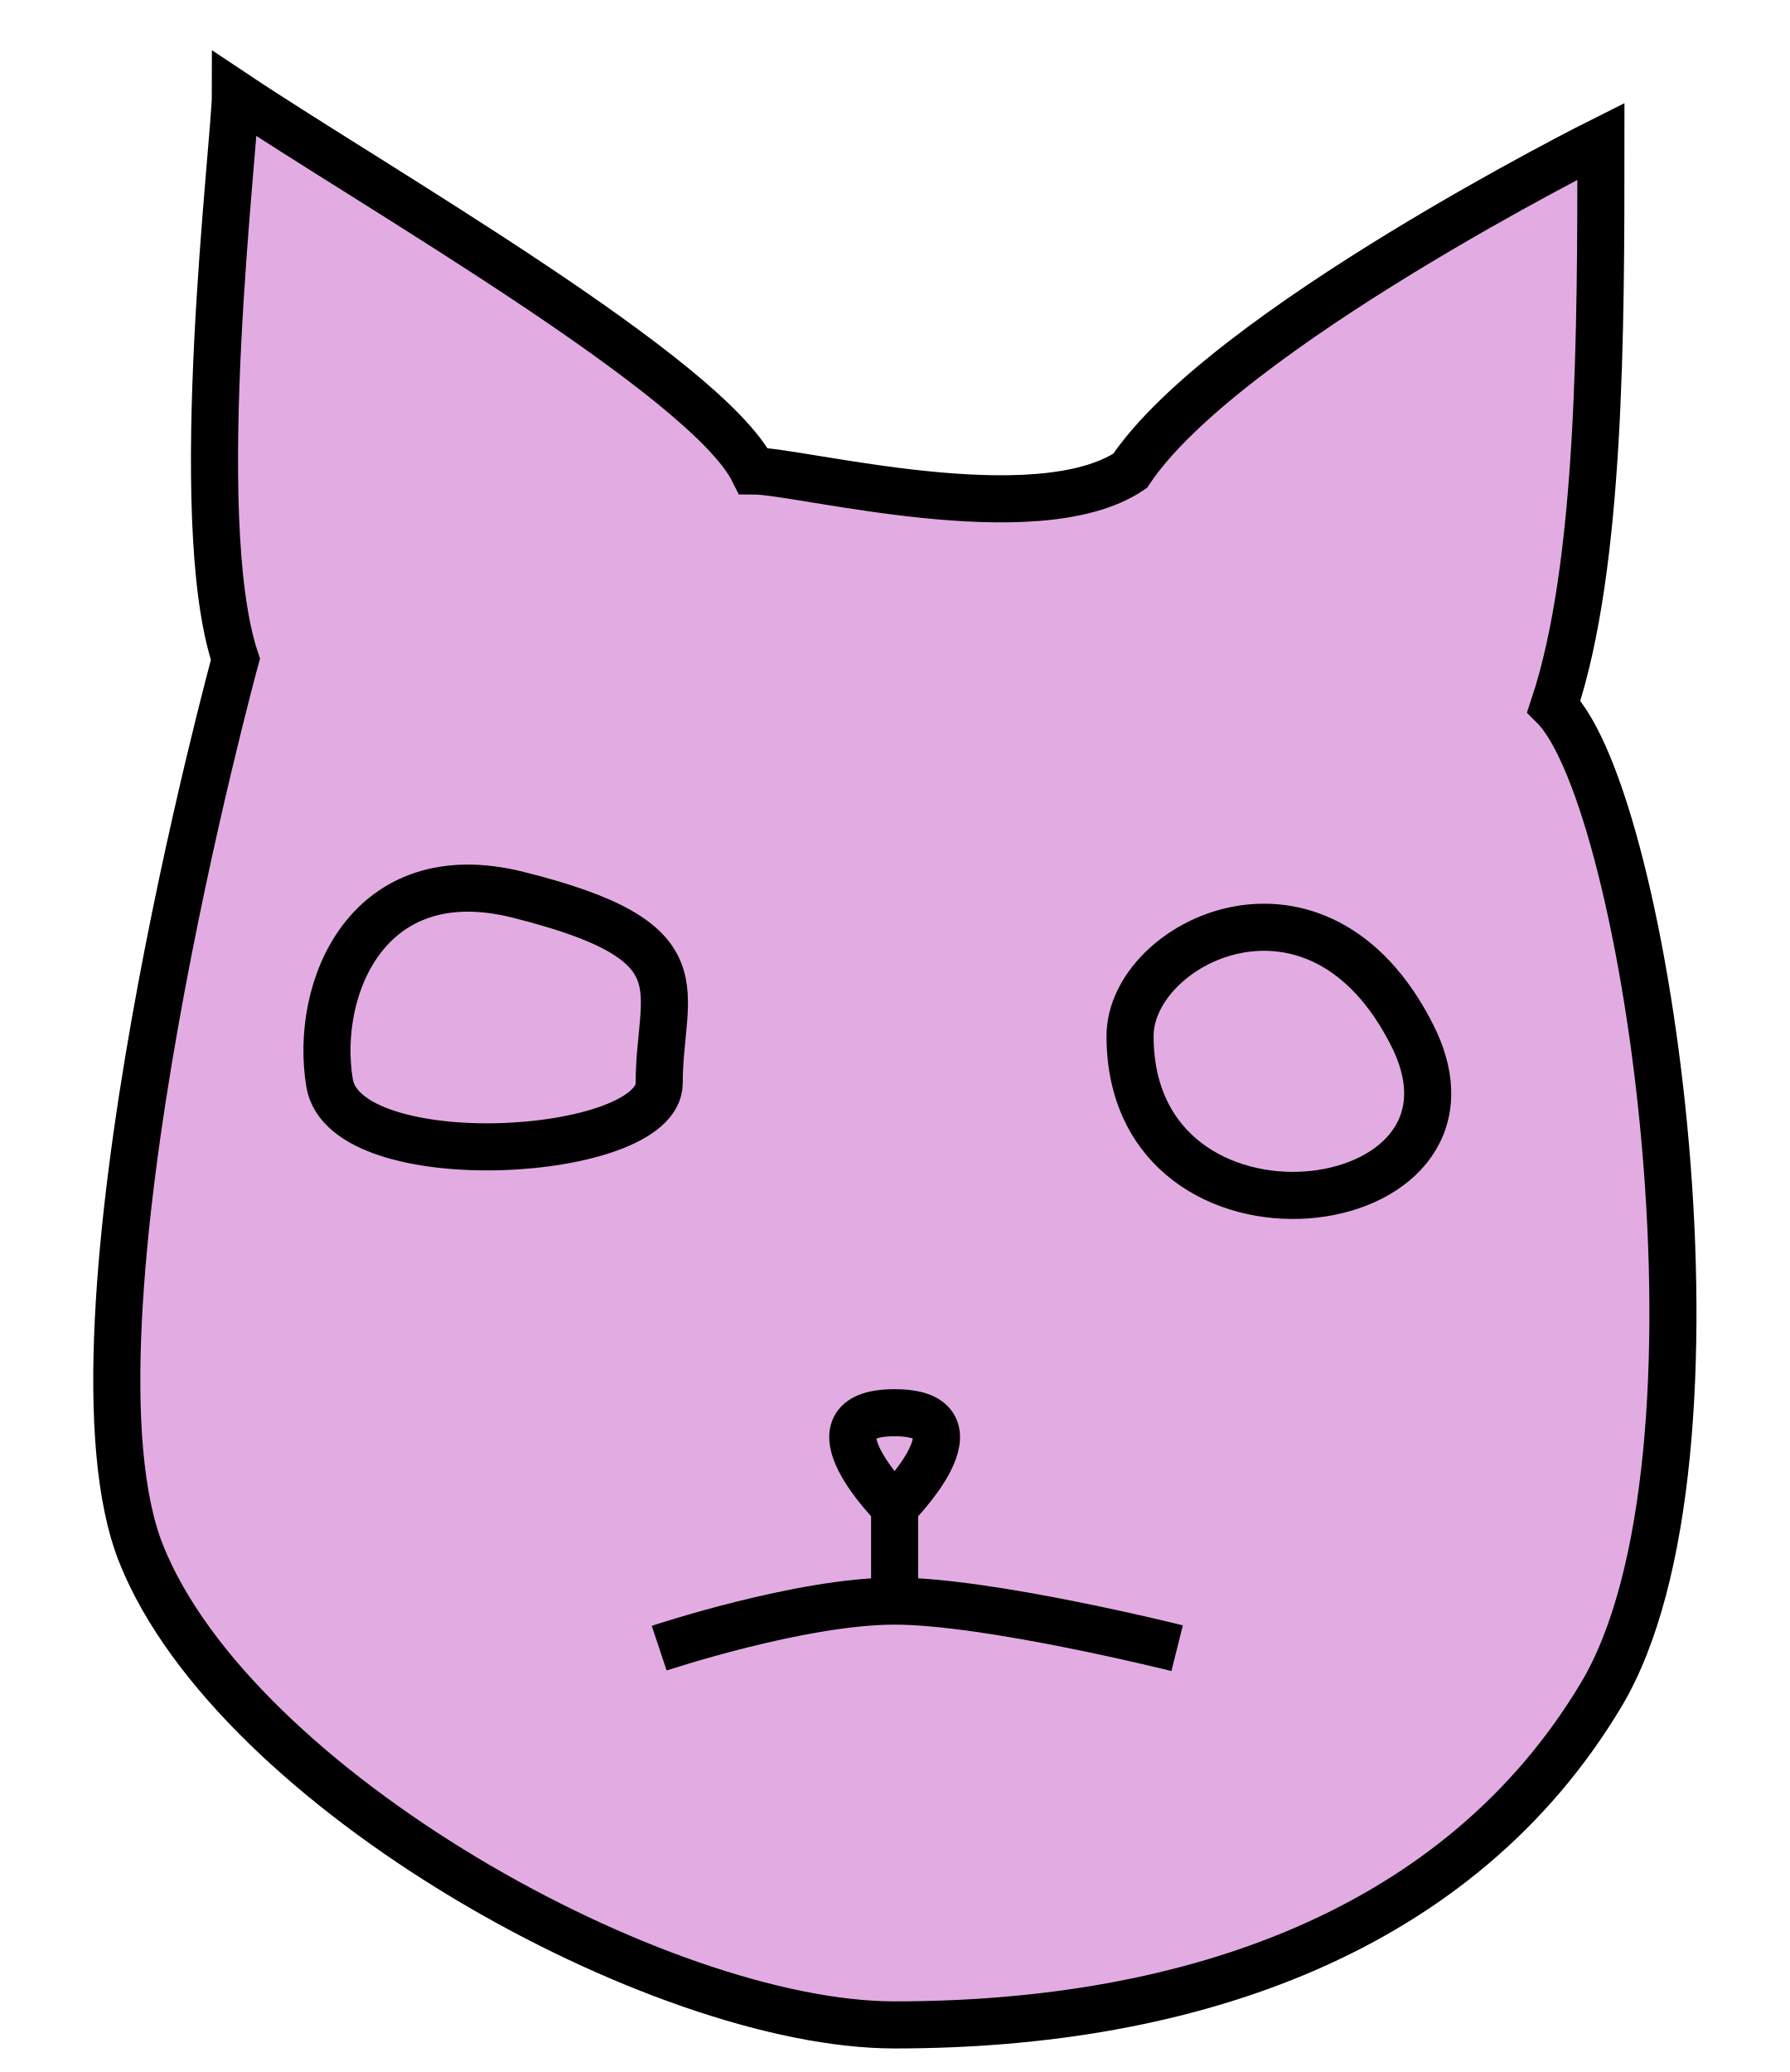
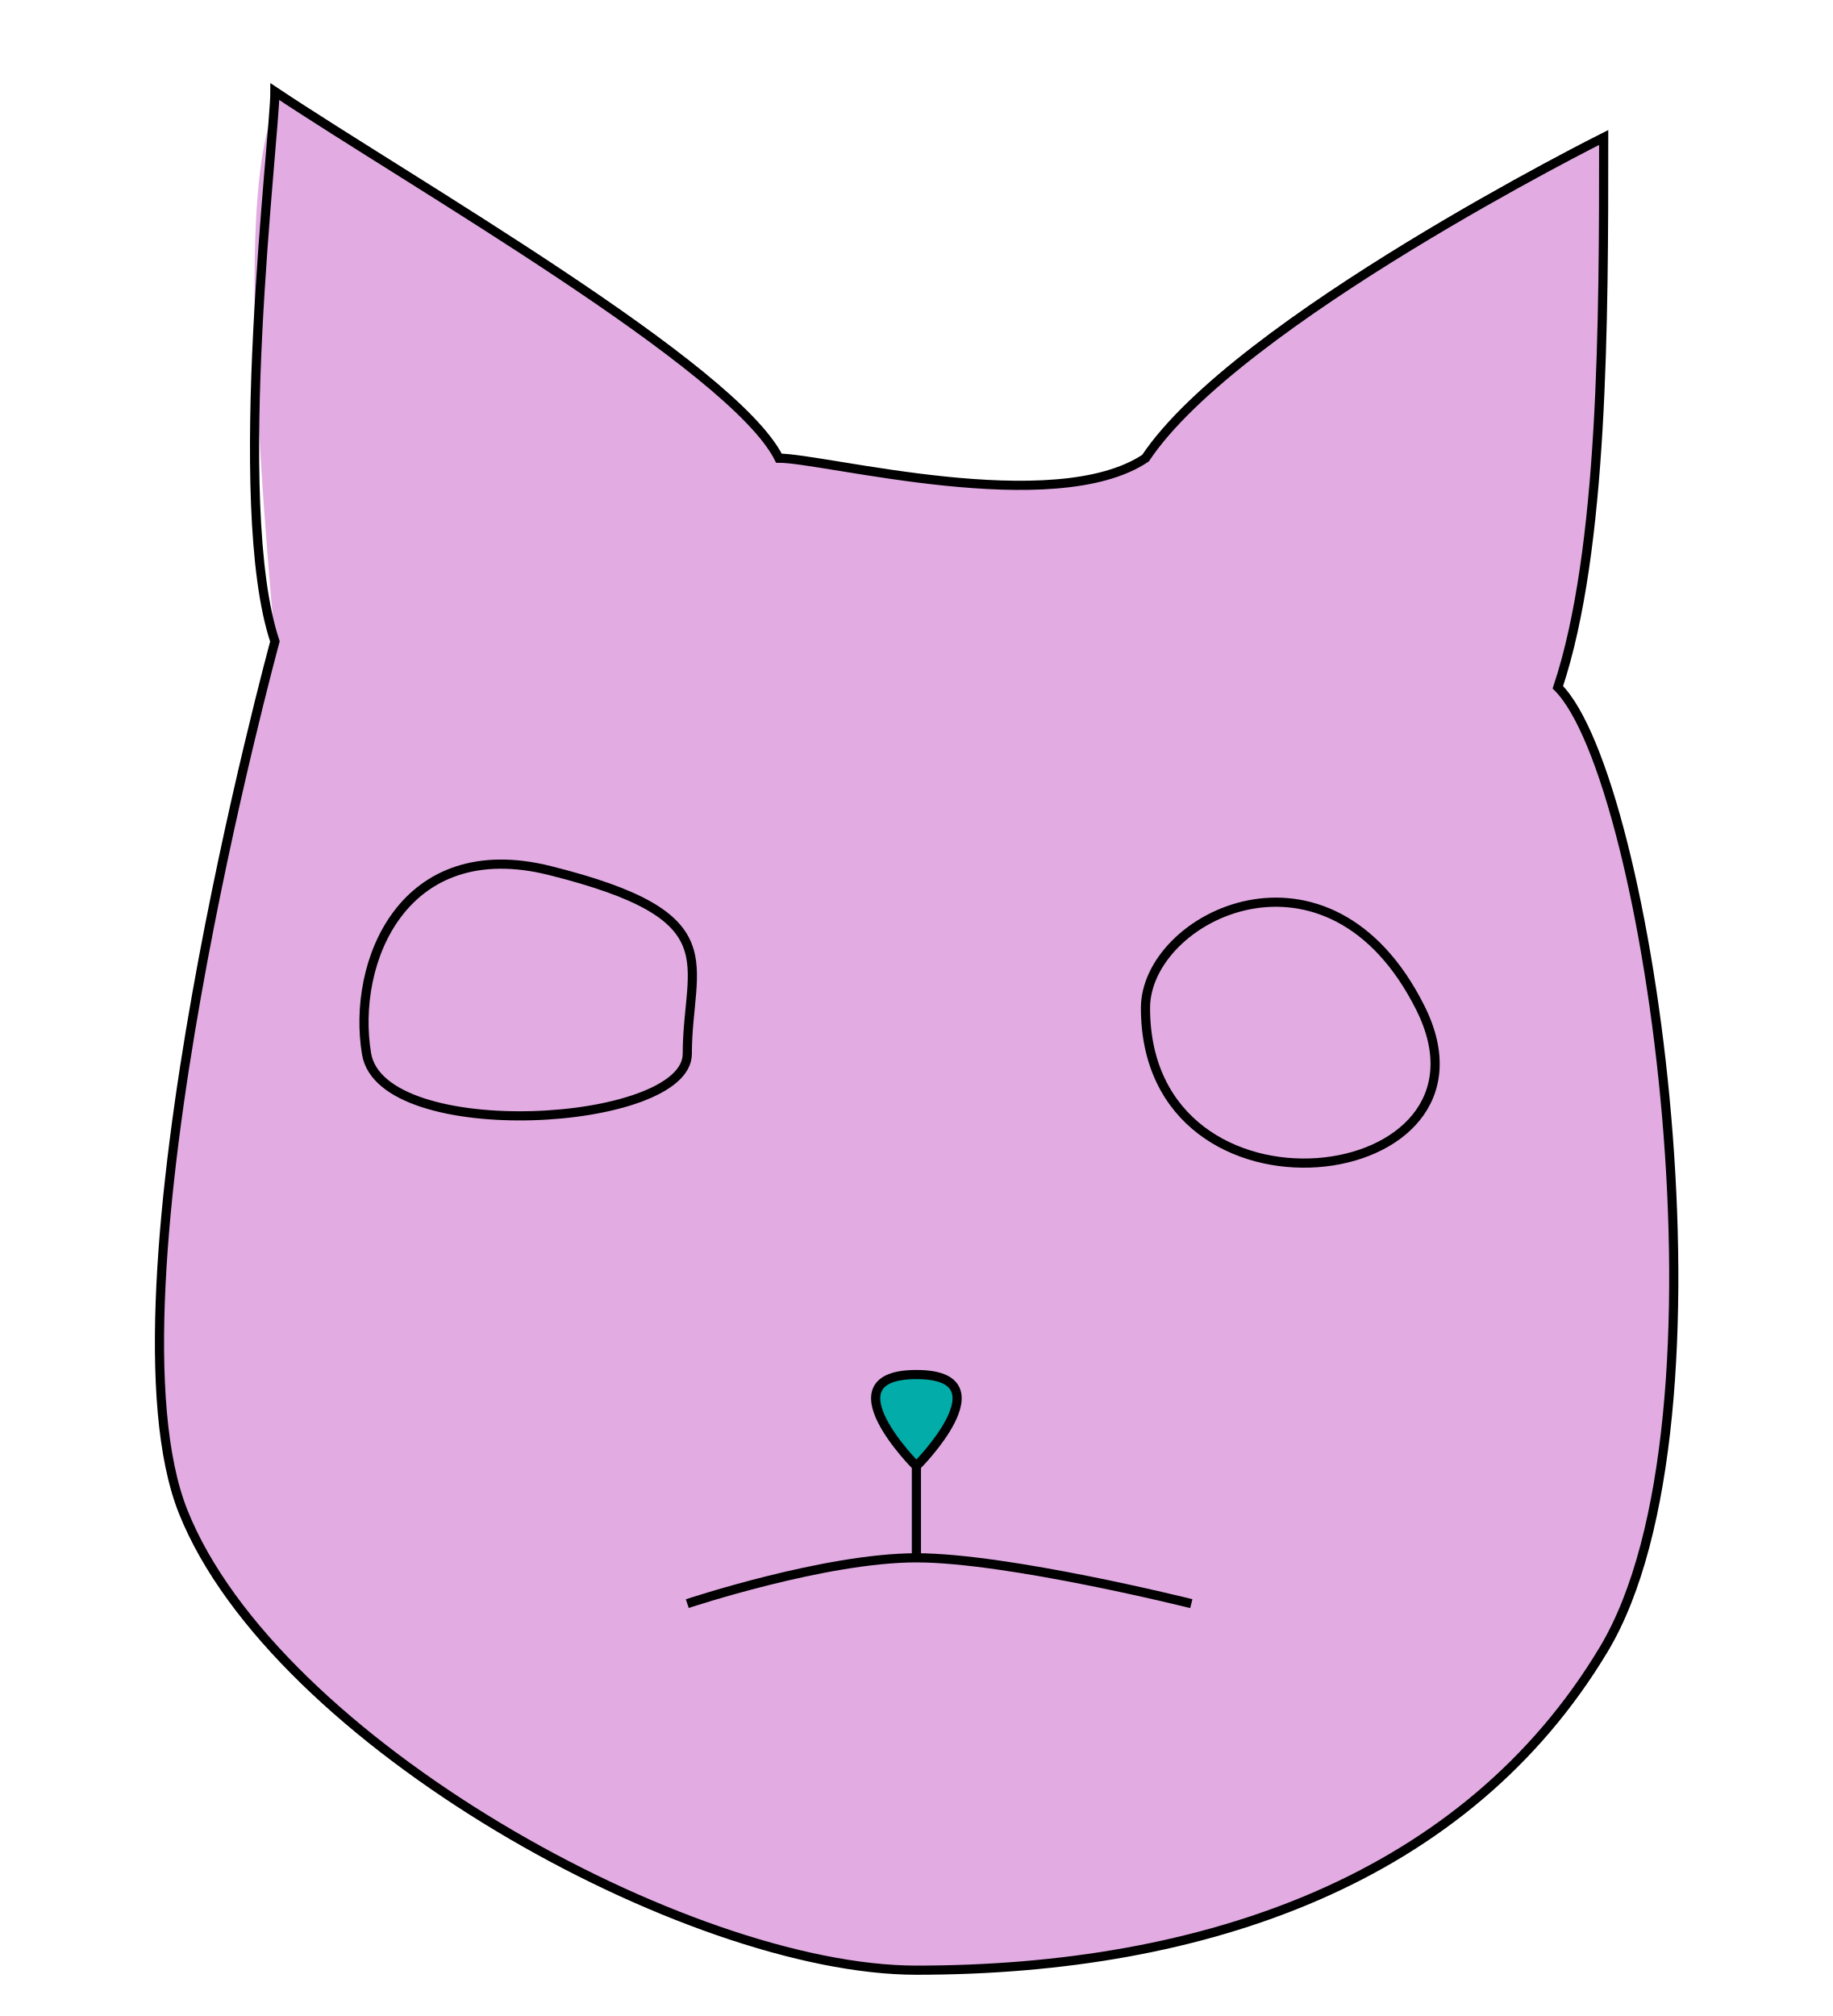
- <svg xmlns="http://www.w3.org/2000/svg" width="19" height="22" viewBox="0 0 19 22" fill="none">
-   <path d="M2.5 7C2 5.5 2.5 1.5 2.5 1C4 2 7.5 4 8 5C8.5 5 11 5.667 12 5C13 3.5 17 1.5 17 1.5C17 3.5 17 6 16.5 7.5C17.5 8.5 18.5 15.5 17 18C15.5 20.5 12.662 21.5 9.5 21.5C7 21.5 2.5 19 1.5 16.5C0.553 14.133 2.5 7 2.5 7Z" fill="#E2ACE3" />
-   <path d="M9.5 15C10.5 15 9.5 16 9.5 16C9.5 16 8.5 15 9.5 15Z" fill="#E2ACE3" />
-   <path d="M7 17.5C7 17.5 8.5 17 9.5 17M12.5 17.5C12.5 17.5 10.5 17 9.5 17M9.5 16V17M9.5 16C9.5 16 10.5 15 9.5 15C8.5 15 9.5 16 9.5 16ZM2.5 1C2.5 1.5 2 5.5 2.5 7C2.5 7 0.553 14.133 1.5 16.5C2.5 19 7 21.5 9.5 21.5C12.662 21.5 15.5 20.5 17 18C18.5 15.5 17.5 8.5 16.5 7.5C17 6 17 3.5 17 1.5C17 1.5 13 3.5 12 5C11 5.667 8.5 5 8 5C7.5 4 4 2 2.5 1ZM3.5 11.5C3.333 10.5 3.9 9.1 5.5 9.5C7.5 10 7 10.5 7 11.5C7 12.3 3.667 12.5 3.5 11.5ZM12 11C12 10 14 9 15 11C16 13 12 13.5 12 11Z" stroke="black" stroke-width="0.5" />
+ <svg xmlns="http://www.w3.org/2000/svg" width="20" height="22" viewBox="0 0 19 22" fill="none">
+   <path d="M2.5 7C1.999 1.5 2.5 1.5 2.5 1C4 2 7.5 4 8 5C8.5 5 11 5.667 12 5C13 3.5 17 1.5 17 1.5C17 3.5 17 6 16.5 7.5C17.5 8.5 18.5 15.5 17 18C15.5 20.5 12.662 21.5 9.5 21.5C7 21.5 2.5 19 1.5 16.5C0.553 14.133 2.5 7 2.5 7Z" fill="#E2ACE3" />
+   <path d="M9.5 15C10.5 15 9.5 16 9.5 16C9.5 16 8.5 15 9.5 15Z" fill="#02ACA9" />
+   <path d="M7 17.5C7 17.5 8.5 17 9.5 17M12.5 17.5C12.5 17.5 10.5 17 9.5 17M9.5 16V17M9.5 16C9.5 16 10.5 15 9.5 15C8.5 15 9.5 16 9.5 16ZM2.5 1C2.5 1.5 2 5.5 2.5 7C2.5 7 0.553 14.133 1.5 16.5C2.5 19 7 21.5 9.5 21.5C12.662 21.5 15.5 20.5 17 18C18.5 15.5 17.5 8.5 16.5 7.5C17 6 17 3.5 17 1.5C17 1.5 13 3.5 12 5C11 5.667 8.5 5 8 5C7.5 4 4 2 2.5 1ZM3.5 11.5C3.333 10.5 3.9 9.1 5.5 9.5C7.5 10 7 10.5 7 11.5C7 12.3 3.667 12.5 3.5 11.5ZM12 11C12 10 14 9 15 11C16 13 12 13.5 12 11Z" stroke="black" stroke-width="0.1" />
</svg>
